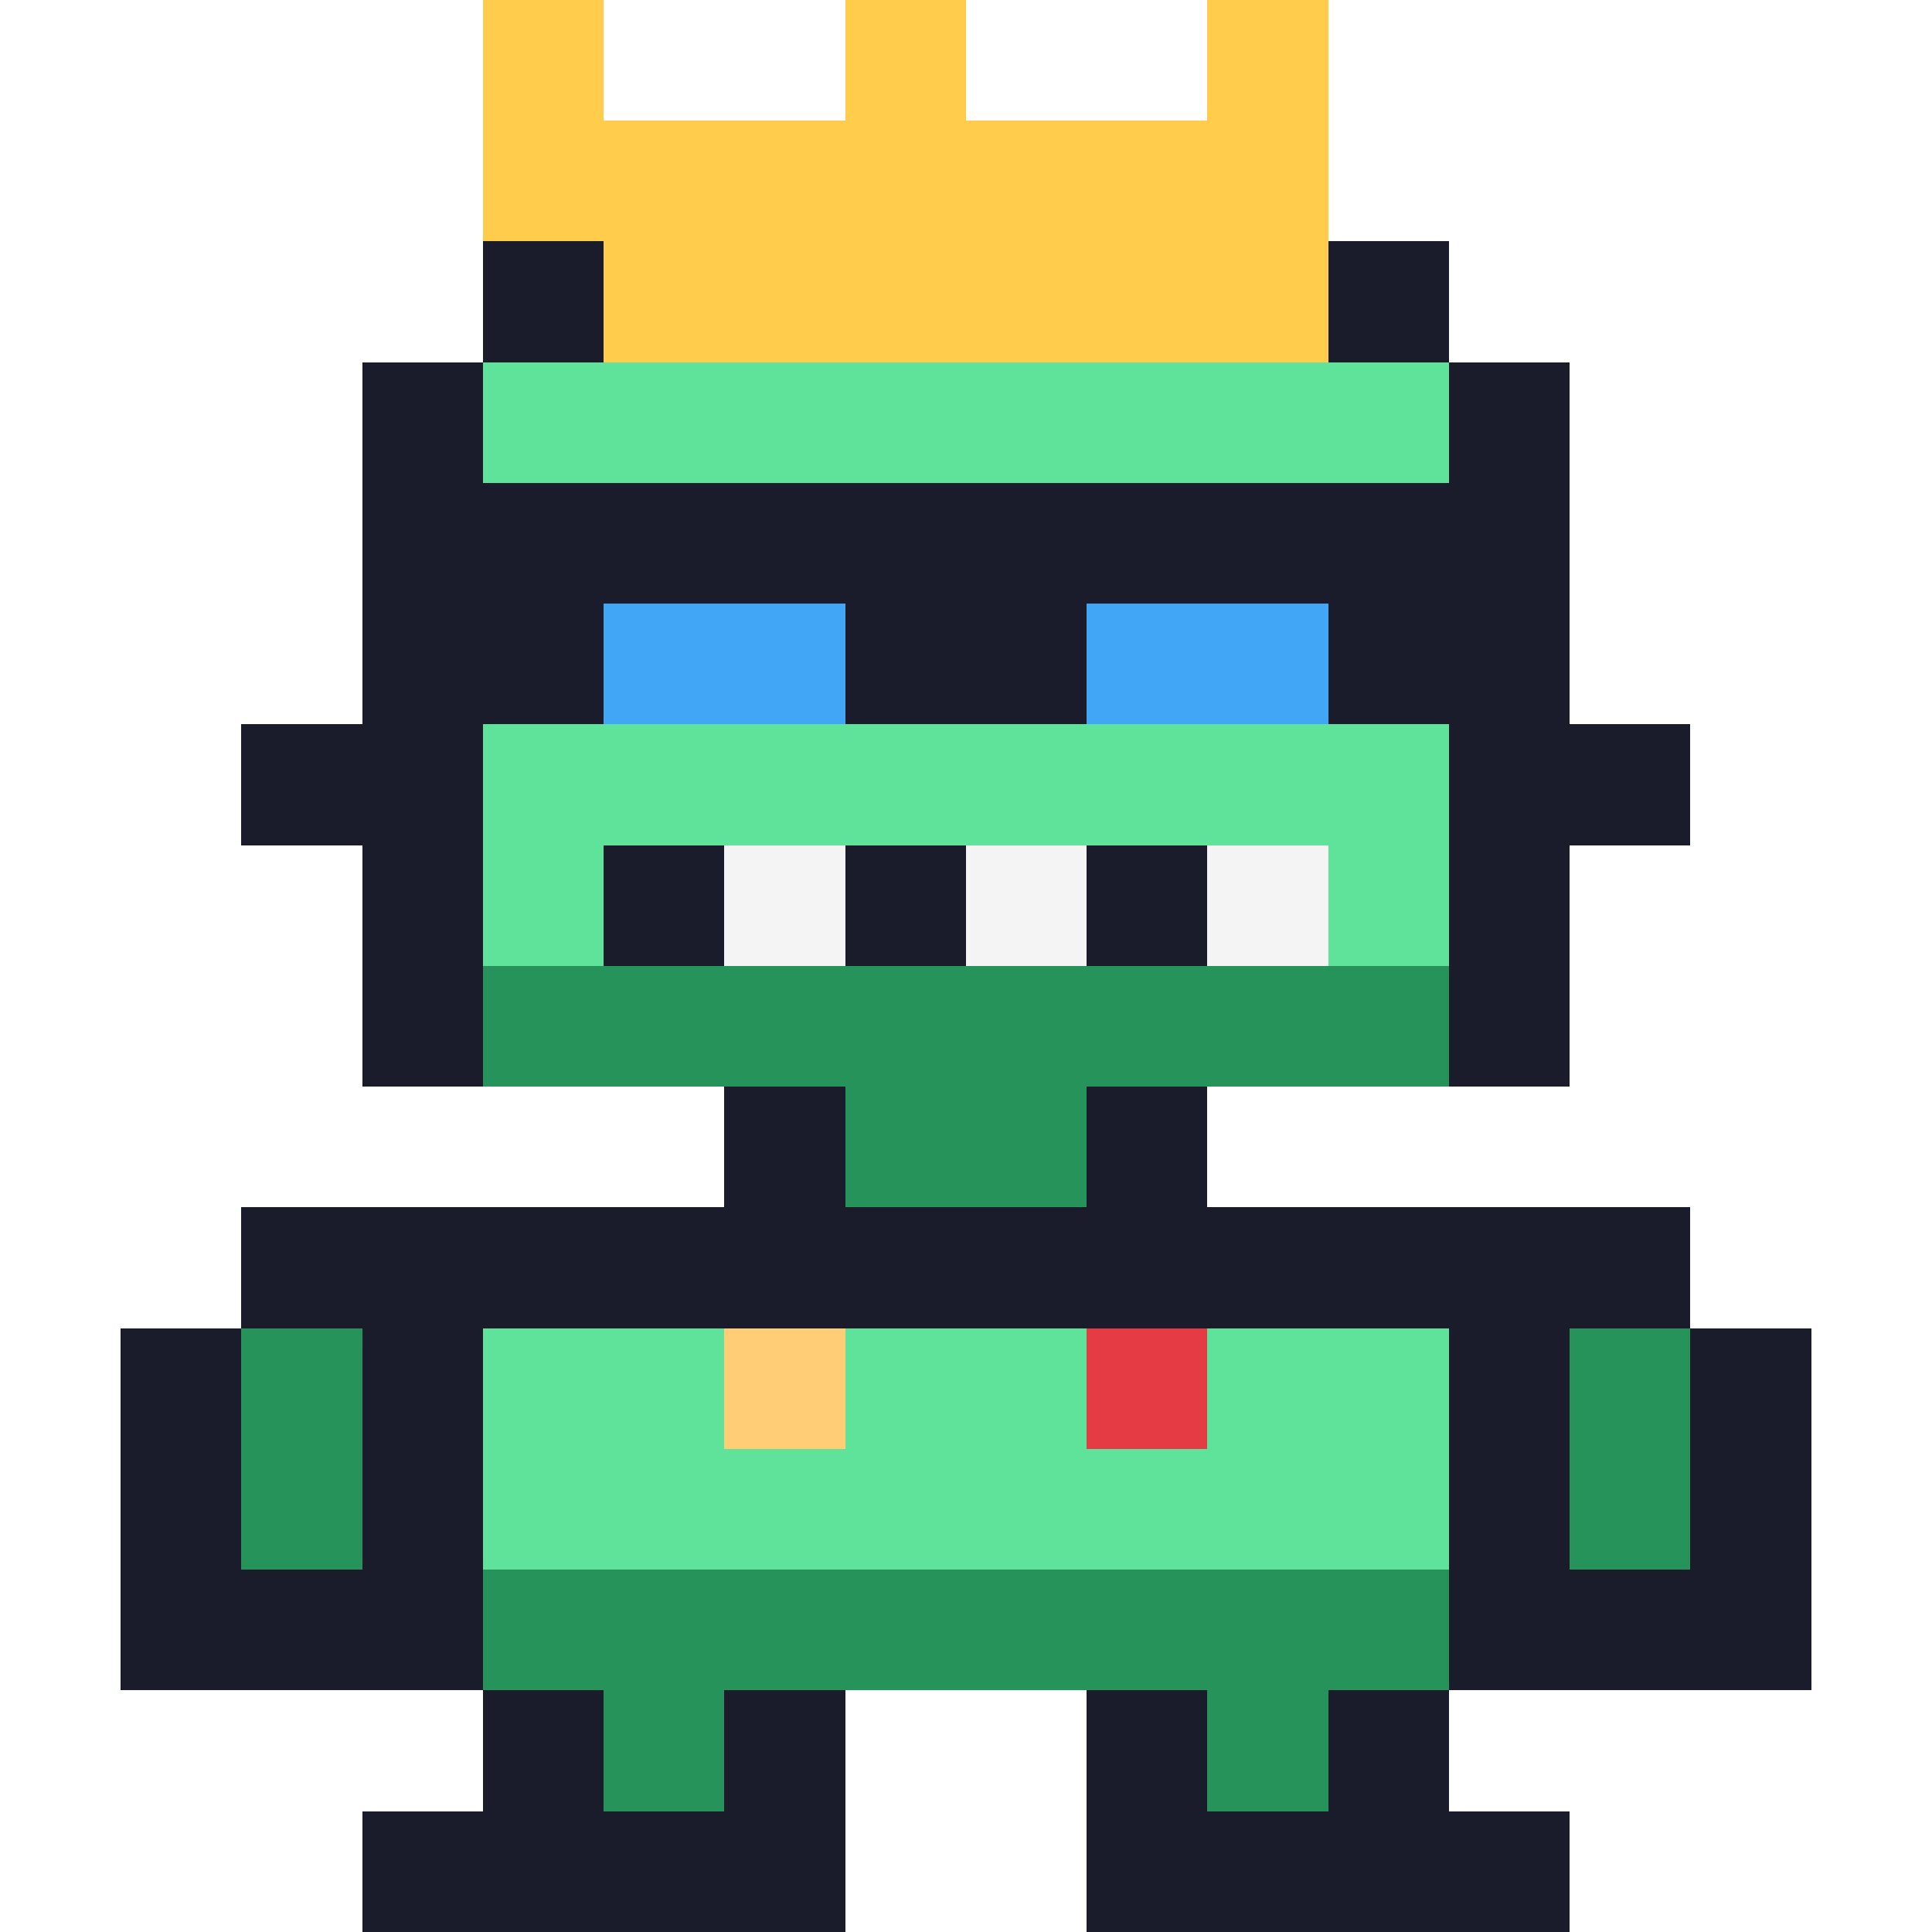
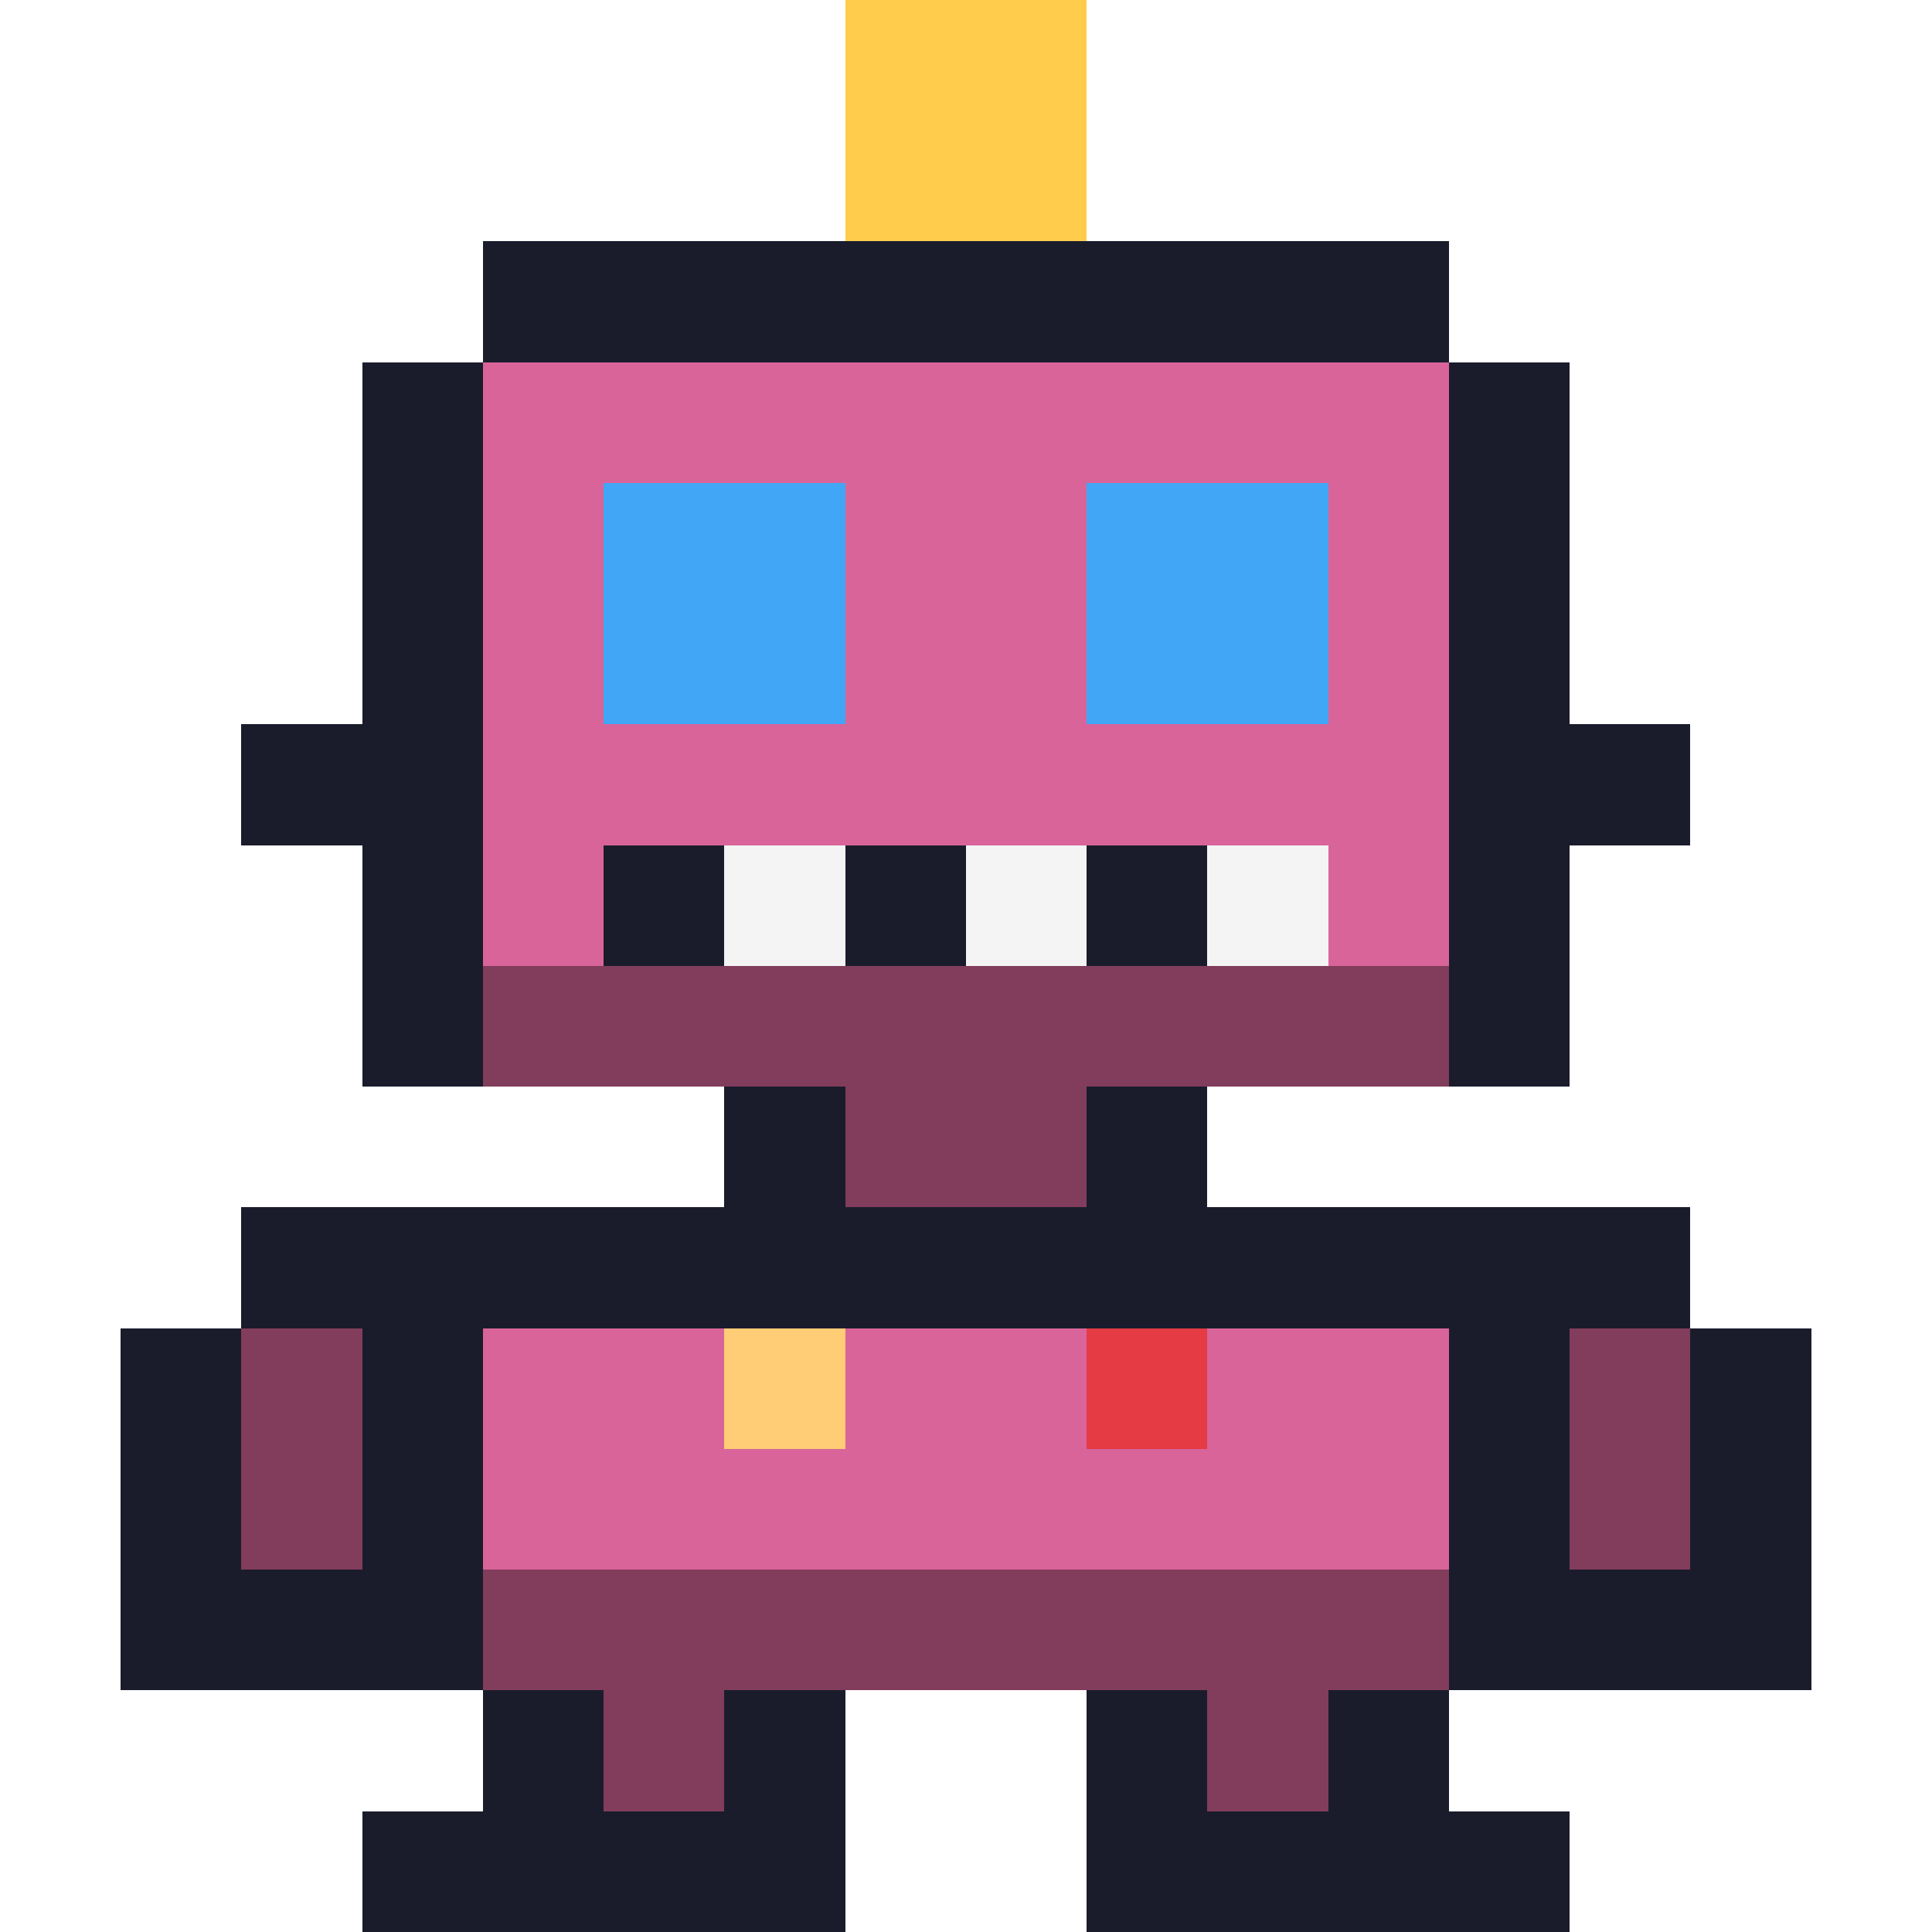
<svg xmlns="http://www.w3.org/2000/svg" viewBox="0 0 16 16" width="64" height="64" shape-rendering="crispEdges">
-   <rect x="4" y="0" width="1" height="1" fill="#ffcd4b" />
-   <rect x="7" y="0" width="1" height="1" fill="#ffcd4b" />
-   <rect x="10" y="0" width="1" height="1" fill="#ffcd4b" />
-   <rect x="4" y="1" width="7" height="1" fill="#ffcd4b" />
-   <rect x="4" y="2" width="1" height="1" fill="#1a1c2c" />
-   <rect x="5" y="2" width="6" height="1" fill="#ffcd4b" />
-   <rect x="11" y="2" width="1" height="1" fill="#1a1c2c" />
+   <rect x="7" y="0" width="2" height="1" fill="#ffcd4b" />
+   <rect x="7" y="1" width="2" height="1" fill="#ffcd4b" />
+   <rect x="4" y="2" width="8" height="1" fill="#1a1c2c" />
  <rect x="3" y="3" width="1" height="1" fill="#1a1c2c" />
-   <rect x="4" y="3" width="8" height="1" fill="#5fe39a" />
+   <rect x="4" y="3" width="8" height="1" fill="#d9649a" />
  <rect x="12" y="3" width="1" height="1" fill="#1a1c2c" />
  <rect x="3" y="4" width="1" height="1" fill="#1a1c2c" />
-   <rect x="4" y="4" width="8" height="1" fill="#1a1c2c" />
+   <rect x="4" y="4" width="1" height="1" fill="#d9649a" />
+   <rect x="5" y="4" width="2" height="1" fill="#41a6f6" />
+   <rect x="7" y="4" width="2" height="1" fill="#d9649a" />
+   <rect x="9" y="4" width="2" height="1" fill="#41a6f6" />
+   <rect x="11" y="4" width="1" height="1" fill="#d9649a" />
  <rect x="12" y="4" width="1" height="1" fill="#1a1c2c" />
  <rect x="3" y="5" width="1" height="1" fill="#1a1c2c" />
-   <rect x="4" y="5" width="1" height="1" fill="#1a1c2c" />
+   <rect x="4" y="5" width="1" height="1" fill="#d9649a" />
  <rect x="5" y="5" width="2" height="1" fill="#41a6f6" />
-   <rect x="7" y="5" width="2" height="1" fill="#1a1c2c" />
+   <rect x="7" y="5" width="2" height="1" fill="#d9649a" />
  <rect x="9" y="5" width="2" height="1" fill="#41a6f6" />
-   <rect x="11" y="5" width="1" height="1" fill="#1a1c2c" />
+   <rect x="11" y="5" width="1" height="1" fill="#d9649a" />
  <rect x="12" y="5" width="1" height="1" fill="#1a1c2c" />
  <rect x="2" y="6" width="2" height="1" fill="#1a1c2c" />
-   <rect x="4" y="6" width="8" height="1" fill="#5fe39a" />
+   <rect x="4" y="6" width="8" height="1" fill="#d9649a" />
  <rect x="12" y="6" width="2" height="1" fill="#1a1c2c" />
  <rect x="3" y="7" width="1" height="1" fill="#1a1c2c" />
-   <rect x="4" y="7" width="1" height="1" fill="#5fe39a" />
+   <rect x="4" y="7" width="1" height="1" fill="#d9649a" />
  <rect x="5" y="7" width="1" height="1" fill="#1a1c2c" />
  <rect x="6" y="7" width="1" height="1" fill="#f4f4f4" />
  <rect x="7" y="7" width="1" height="1" fill="#1a1c2c" />
  <rect x="8" y="7" width="1" height="1" fill="#f4f4f4" />
  <rect x="9" y="7" width="1" height="1" fill="#1a1c2c" />
  <rect x="10" y="7" width="1" height="1" fill="#f4f4f4" />
-   <rect x="11" y="7" width="1" height="1" fill="#5fe39a" />
+   <rect x="11" y="7" width="1" height="1" fill="#d9649a" />
  <rect x="12" y="7" width="1" height="1" fill="#1a1c2c" />
  <rect x="3" y="8" width="1" height="1" fill="#1a1c2c" />
-   <rect x="4" y="8" width="8" height="1" fill="#25935a" />
+   <rect x="4" y="8" width="8" height="1" fill="#823c5c" />
  <rect x="12" y="8" width="1" height="1" fill="#1a1c2c" />
  <rect x="6" y="9" width="1" height="1" fill="#1a1c2c" />
-   <rect x="7" y="9" width="2" height="1" fill="#25935a" />
+   <rect x="7" y="9" width="2" height="1" fill="#823c5c" />
  <rect x="9" y="9" width="1" height="1" fill="#1a1c2c" />
  <rect x="2" y="10" width="12" height="1" fill="#1a1c2c" />
  <rect x="1" y="11" width="1" height="1" fill="#1a1c2c" />
-   <rect x="2" y="11" width="1" height="1" fill="#25935a" />
+   <rect x="2" y="11" width="1" height="1" fill="#823c5c" />
  <rect x="3" y="11" width="1" height="1" fill="#1a1c2c" />
-   <rect x="4" y="11" width="2" height="1" fill="#5fe39a" />
+   <rect x="4" y="11" width="2" height="1" fill="#d9649a" />
  <rect x="6" y="11" width="1" height="1" fill="#ffcd75" />
-   <rect x="7" y="11" width="2" height="1" fill="#5fe39a" />
+   <rect x="7" y="11" width="2" height="1" fill="#d9649a" />
  <rect x="9" y="11" width="1" height="1" fill="#e43b44" />
-   <rect x="10" y="11" width="2" height="1" fill="#5fe39a" />
+   <rect x="10" y="11" width="2" height="1" fill="#d9649a" />
  <rect x="12" y="11" width="1" height="1" fill="#1a1c2c" />
-   <rect x="13" y="11" width="1" height="1" fill="#25935a" />
+   <rect x="13" y="11" width="1" height="1" fill="#823c5c" />
  <rect x="14" y="11" width="1" height="1" fill="#1a1c2c" />
  <rect x="1" y="12" width="1" height="1" fill="#1a1c2c" />
-   <rect x="2" y="12" width="1" height="1" fill="#25935a" />
+   <rect x="2" y="12" width="1" height="1" fill="#823c5c" />
  <rect x="3" y="12" width="1" height="1" fill="#1a1c2c" />
-   <rect x="4" y="12" width="8" height="1" fill="#5fe39a" />
+   <rect x="4" y="12" width="8" height="1" fill="#d9649a" />
  <rect x="12" y="12" width="1" height="1" fill="#1a1c2c" />
-   <rect x="13" y="12" width="1" height="1" fill="#25935a" />
+   <rect x="13" y="12" width="1" height="1" fill="#823c5c" />
  <rect x="14" y="12" width="1" height="1" fill="#1a1c2c" />
  <rect x="1" y="13" width="3" height="1" fill="#1a1c2c" />
-   <rect x="4" y="13" width="8" height="1" fill="#25935a" />
+   <rect x="4" y="13" width="8" height="1" fill="#823c5c" />
  <rect x="12" y="13" width="3" height="1" fill="#1a1c2c" />
  <rect x="4" y="14" width="1" height="1" fill="#1a1c2c" />
-   <rect x="5" y="14" width="1" height="1" fill="#25935a" />
+   <rect x="5" y="14" width="1" height="1" fill="#823c5c" />
  <rect x="6" y="14" width="1" height="1" fill="#1a1c2c" />
  <rect x="9" y="14" width="1" height="1" fill="#1a1c2c" />
-   <rect x="10" y="14" width="1" height="1" fill="#25935a" />
+   <rect x="10" y="14" width="1" height="1" fill="#823c5c" />
  <rect x="11" y="14" width="1" height="1" fill="#1a1c2c" />
  <rect x="3" y="15" width="4" height="1" fill="#1a1c2c" />
  <rect x="9" y="15" width="4" height="1" fill="#1a1c2c" />
</svg>
